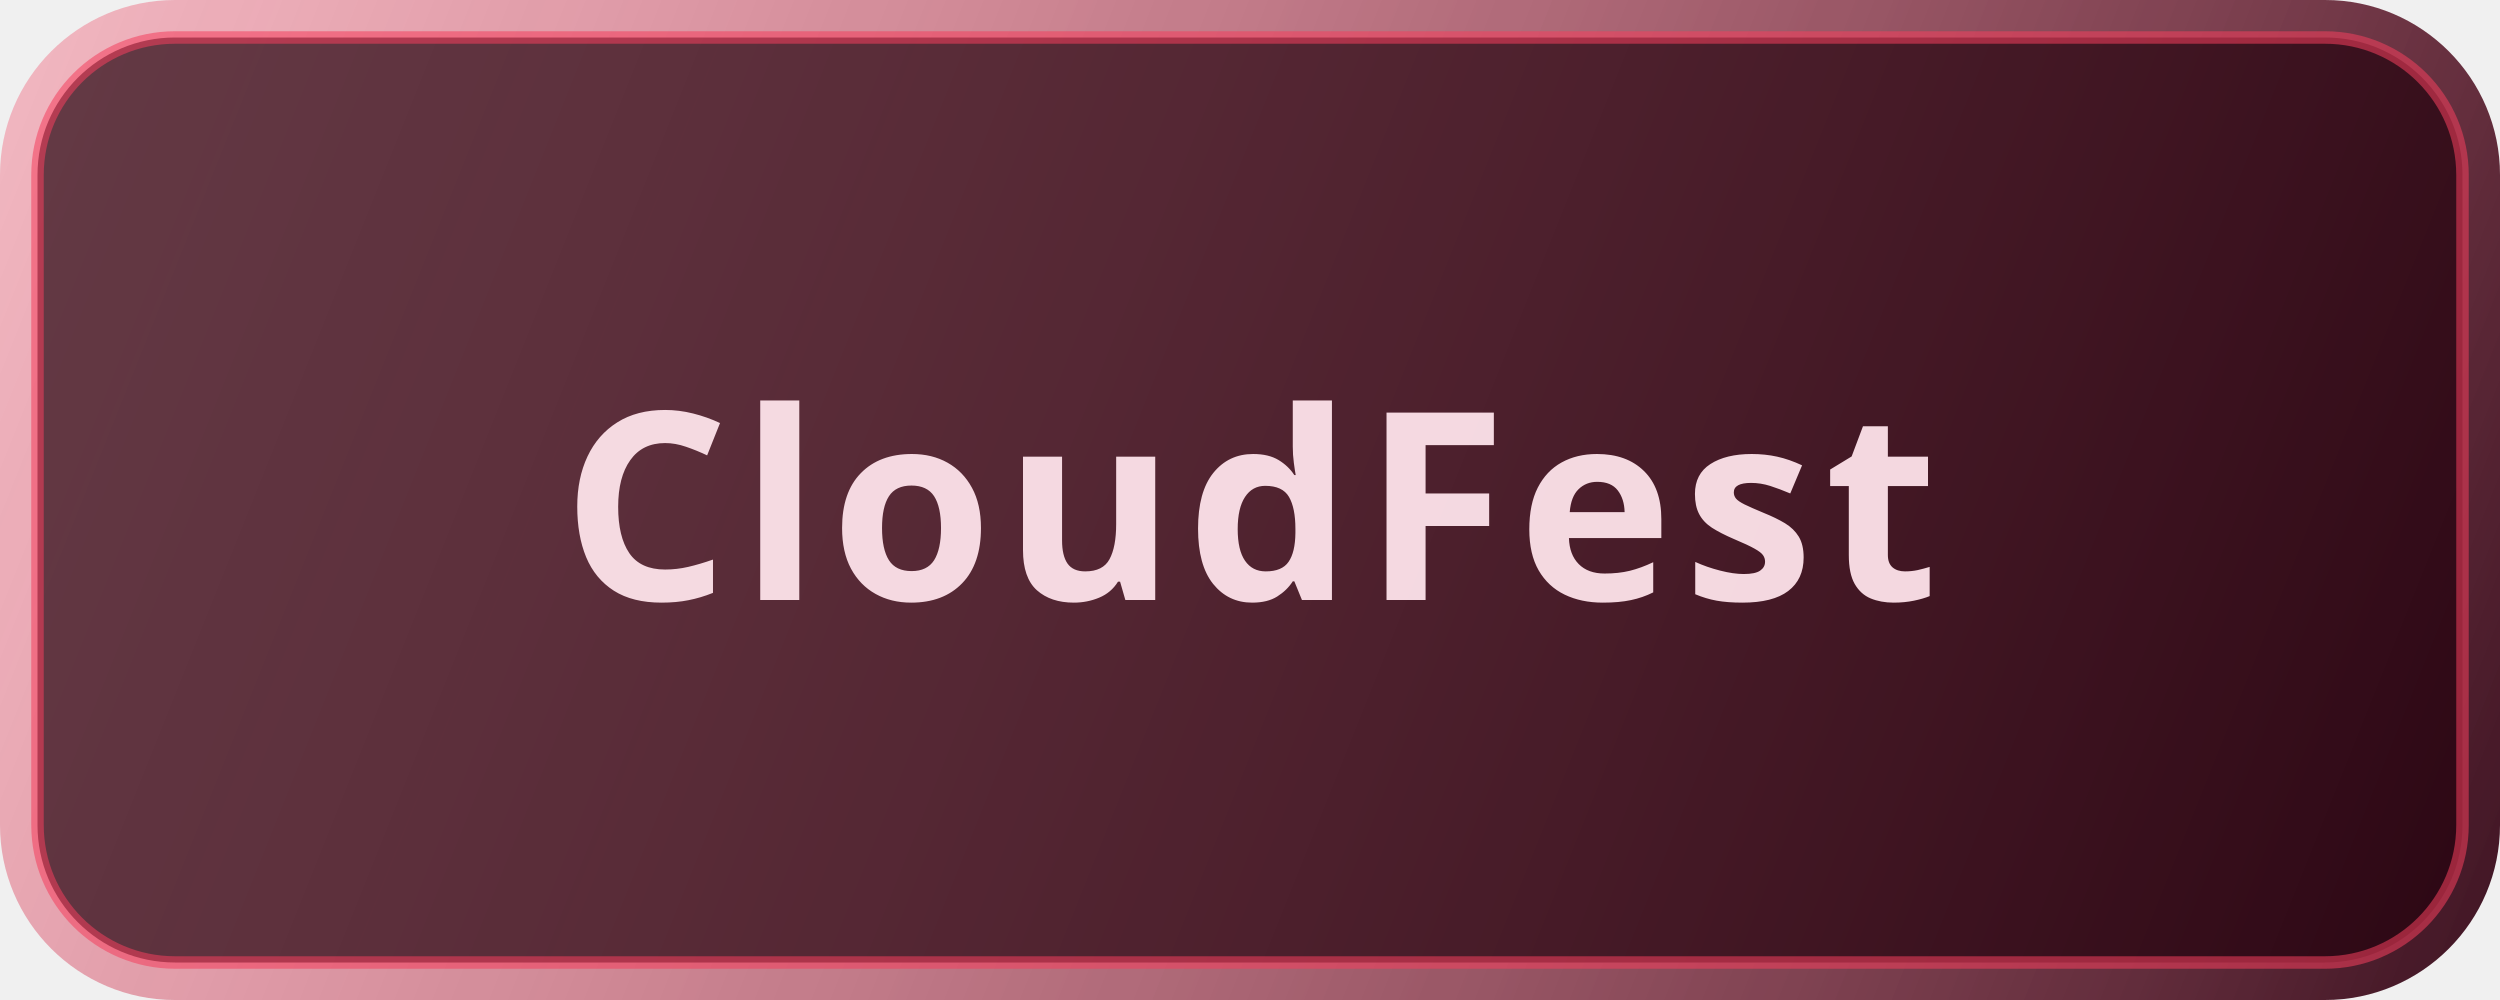
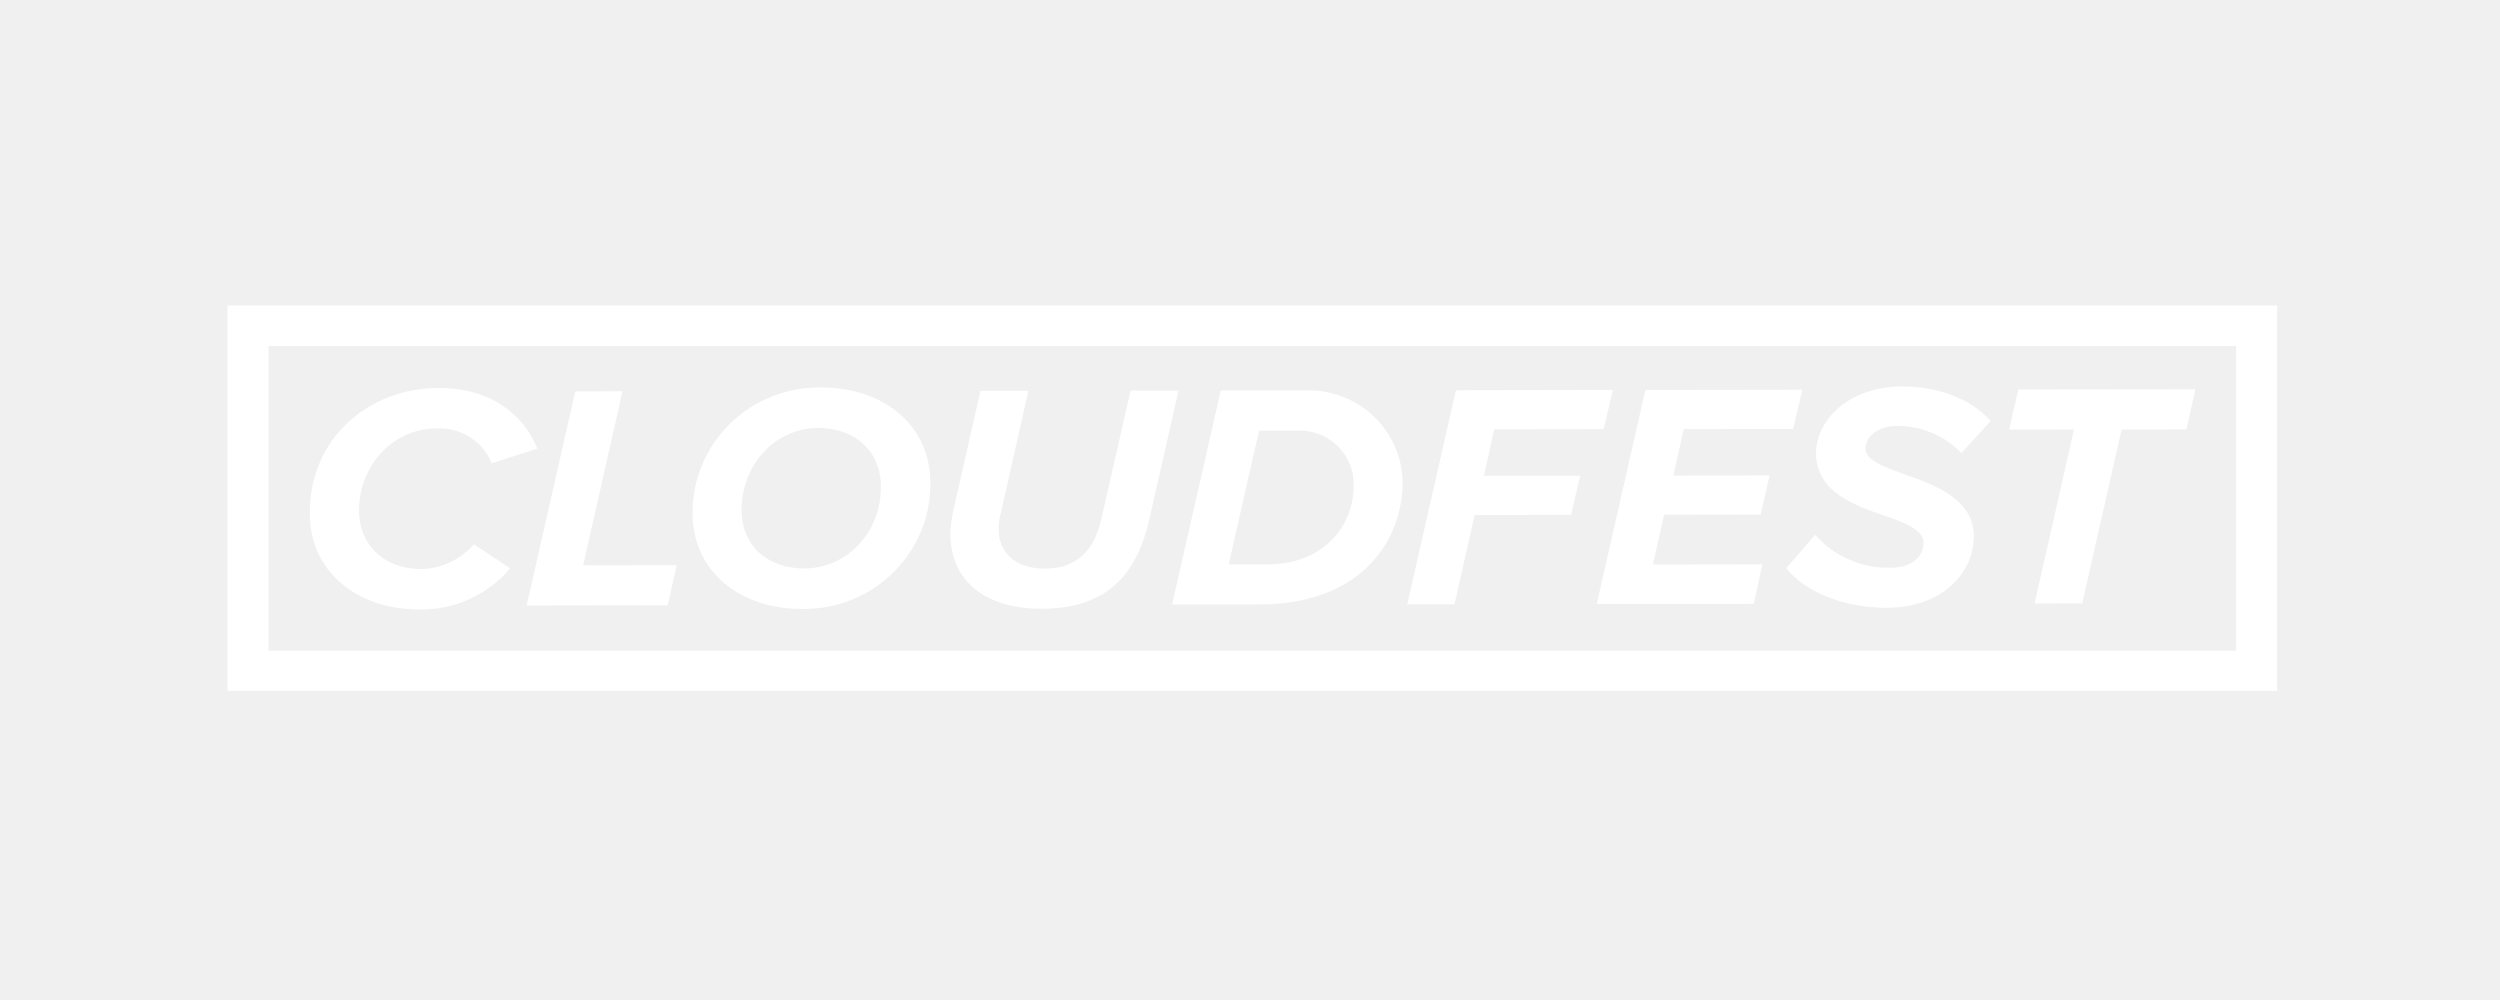
- <svg xmlns="http://www.w3.org/2000/svg" width="400" height="160" viewBox="0 0 400 160" fill="none">
-   <rect width="400" height="160" rx="28" fill="url(#grad-cloudfest)" />
-   <rect x="6" y="6" width="388" height="148" rx="22" fill="rgba(34, 0, 12, 0.68)" stroke="#F43F5E" stroke-opacity="0.55" stroke-width="2" />
-   <text x="200" y="96" text-anchor="middle" font-family="'Space Grotesk', 'Segoe UI', sans-serif" font-size="42" font-weight="600" fill="rgba(255, 228, 236, 0.94)" letter-spacing="0.04em">CloudFest</text>
+ <svg xmlns="http://www.w3.org/2000/svg" width="240" zoomAndPan="magnify" viewBox="0 0 180 72" height="96" preserveAspectRatio="xMidYMid meet" version="1.0">
  <defs>
-     <linearGradient id="grad-cloudfest" x1="0" y1="0" x2="400" y2="160" gradientUnits="userSpaceOnUse">
-       <stop offset="0" stop-color="#F43F5E" stop-opacity="0.32" />
-       <stop offset="1" stop-color="rgba(46, 0, 16, 0.92)" />
-     </linearGradient>
+     <clipPath id="c79f0860cb">
+       <path d="M 16 21.992 L 164 21.992 L 164 49.742 L 16 49.742 Z M 16 21.992 " clip-rule="nonzero" />
+     </clipPath>
  </defs>
+   <path fill="#ffffff" d="M 31.586 27.934 C 35.492 27.934 37.742 29.965 38.684 32.293 L 35.402 33.363 C 35.246 32.973 35.035 32.617 34.766 32.293 C 34.496 31.969 34.18 31.695 33.824 31.469 C 33.465 31.242 33.082 31.078 32.672 30.973 C 32.262 30.863 31.844 30.824 31.422 30.848 C 28.402 30.848 25.848 33.398 25.848 36.77 C 25.848 39.172 27.602 40.973 30.355 40.973 C 31.082 40.949 31.773 40.785 32.43 40.473 C 33.086 40.164 33.648 39.734 34.117 39.184 L 36.73 40.918 C 35.922 41.879 34.941 42.617 33.789 43.141 C 32.641 43.66 31.434 43.906 30.168 43.883 C 25.766 43.883 22.309 41.191 22.305 36.988 C 22.27 31.531 26.57 27.945 31.586 27.934 Z M 31.586 27.934 " fill-opacity="1" fill-rule="nonzero" />
+   <path fill="#ffffff" d="M 41.422 28.176 L 44.82 28.172 L 41.988 40.699 L 48.719 40.695 L 48.078 43.578 L 37.918 43.594 Z M 41.422 28.176 " fill-opacity="1" fill-rule="nonzero" />
+   <path fill="#ffffff" d="M 59.148 27.898 C 58.539 27.887 57.938 27.938 57.34 28.043 C 56.742 28.152 56.164 28.316 55.598 28.539 C 55.035 28.762 54.496 29.035 53.988 29.363 C 53.48 29.695 53.012 30.07 52.578 30.488 C 52.145 30.91 51.762 31.371 51.422 31.867 C 51.082 32.367 50.797 32.895 50.562 33.449 C 50.328 34.004 50.152 34.574 50.035 35.164 C 49.922 35.754 49.863 36.348 49.867 36.945 C 49.867 41.172 53.305 43.852 57.73 43.844 C 58.34 43.855 58.941 43.805 59.539 43.699 C 60.137 43.59 60.719 43.422 61.281 43.199 C 61.848 42.977 62.383 42.699 62.891 42.371 C 63.398 42.039 63.867 41.664 64.297 41.242 C 64.73 40.816 65.113 40.355 65.453 39.859 C 65.789 39.359 66.074 38.832 66.305 38.277 C 66.539 37.723 66.711 37.148 66.824 36.559 C 66.941 35.969 66.996 35.375 66.988 34.773 C 66.984 30.57 63.559 27.895 59.148 27.898 Z M 57.902 40.93 C 55.336 40.93 53.395 39.348 53.395 36.734 C 53.395 33.434 55.824 30.82 58.914 30.812 C 61.48 30.812 63.422 32.426 63.422 35.012 C 63.453 38.316 60.988 40.93 57.902 40.93 Z M 57.902 40.93 " fill-opacity="1" fill-rule="nonzero" />
+   <path fill="#ffffff" d="M 68.43 38.445 C 68.445 37.91 68.508 37.379 68.617 36.855 L 70.594 28.141 L 74.043 28.141 L 72.074 36.871 C 71.953 37.281 71.895 37.695 71.902 38.121 C 71.902 39.711 73.031 40.938 75.215 40.938 C 77.68 40.938 78.852 39.449 79.309 37.301 L 81.402 28.125 L 84.852 28.125 L 82.758 37.375 C 81.898 41.121 79.914 43.828 75.004 43.832 C 70.715 43.828 68.43 41.648 68.43 38.445 Z M 68.43 38.445 " fill-opacity="1" fill-rule="nonzero" />
+   <path fill="#ffffff" d="M 94.078 28.109 L 87.898 28.109 L 84.391 43.52 L 90.652 43.52 C 98.148 43.52 100.992 38.77 100.988 34.727 C 100.98 34.285 100.934 33.848 100.84 33.414 C 100.746 32.984 100.613 32.562 100.438 32.156 C 100.262 31.75 100.043 31.367 99.789 31.004 C 99.539 30.637 99.25 30.301 98.93 29.996 C 98.609 29.688 98.258 29.414 97.883 29.172 C 97.508 28.934 97.109 28.734 96.695 28.57 C 96.277 28.41 95.852 28.289 95.41 28.211 C 94.969 28.133 94.527 28.098 94.078 28.109 Z M 91.289 40.637 L 88.465 40.637 L 90.652 31.004 L 93.43 31.004 C 93.695 30.992 93.961 31.012 94.223 31.055 C 94.484 31.098 94.738 31.168 94.988 31.262 C 95.234 31.359 95.469 31.477 95.691 31.621 C 95.914 31.762 96.121 31.926 96.309 32.113 C 96.5 32.297 96.668 32.5 96.812 32.719 C 96.961 32.938 97.082 33.168 97.184 33.41 C 97.281 33.656 97.355 33.906 97.402 34.164 C 97.449 34.422 97.469 34.684 97.461 34.945 C 97.473 38.016 95.148 40.629 91.289 40.637 Z M 91.289 40.637 " fill-opacity="1" fill-rule="nonzero" />
+   <path fill="#ffffff" d="M 104.824 28.098 L 116.129 28.078 L 115.461 30.898 L 107.582 30.91 L 106.848 34.258 L 113.766 34.254 L 113.121 37.074 L 106.176 37.082 L 104.723 43.508 L 101.324 43.508 Z M 104.824 28.098 " fill-opacity="1" fill-rule="nonzero" />
+   <path fill="#ffffff" d="M 118.469 28.078 L 129.773 28.062 L 129.105 30.883 L 121.227 30.895 L 120.484 34.242 L 127.41 34.234 L 126.766 37.051 L 119.816 37.062 L 119.012 40.648 L 126.891 40.637 L 126.273 43.48 L 114.965 43.492 Z M 118.469 28.078 " fill-opacity="1" fill-rule="nonzero" />
+   <path fill="#ffffff" d="M 130.691 38.504 C 131.367 39.277 132.18 39.875 133.129 40.289 C 134.078 40.703 135.07 40.902 136.105 40.879 C 137.809 40.879 138.496 39.926 138.496 39.098 C 138.496 38.172 137.277 37.688 135.766 37.156 C 133.539 36.398 130.754 35.422 130.754 32.633 C 130.754 30.32 133.023 27.832 136.977 27.824 C 139.516 27.824 141.914 28.715 143.328 30.309 L 141.223 32.621 C 140.613 31.992 139.902 31.504 139.09 31.164 C 138.277 30.824 137.43 30.656 136.543 30.664 C 135.23 30.664 134.32 31.434 134.32 32.289 C 134.32 33.145 135.543 33.555 137.055 34.133 C 139.281 34.891 142.113 35.926 142.117 38.605 C 142.125 41.289 139.777 43.758 135.848 43.762 C 132.707 43.762 129.953 42.605 128.609 40.906 Z M 130.691 38.504 " fill-opacity="1" fill-rule="nonzero" />
+   <path fill="#ffffff" d="M 149.328 30.922 L 144.656 30.93 L 145.324 28.043 L 158.066 28.027 L 157.422 30.918 L 152.758 30.922 L 149.918 43.445 L 146.492 43.449 Z M 149.328 30.922 " fill-opacity="1" fill-rule="nonzero" />
+   <g clip-path="url(#c79f0860cb)">
+     <path fill="#ffffff" d="M 16.379 21.992 L 16.379 49.742 L 163.949 49.742 L 163.949 21.992 Z M 161.004 46.852 L 19.332 46.852 L 19.332 24.918 L 161.004 24.918 Z M 161.004 46.852 " fill-opacity="1" fill-rule="nonzero" />
+   </g>
</svg>
